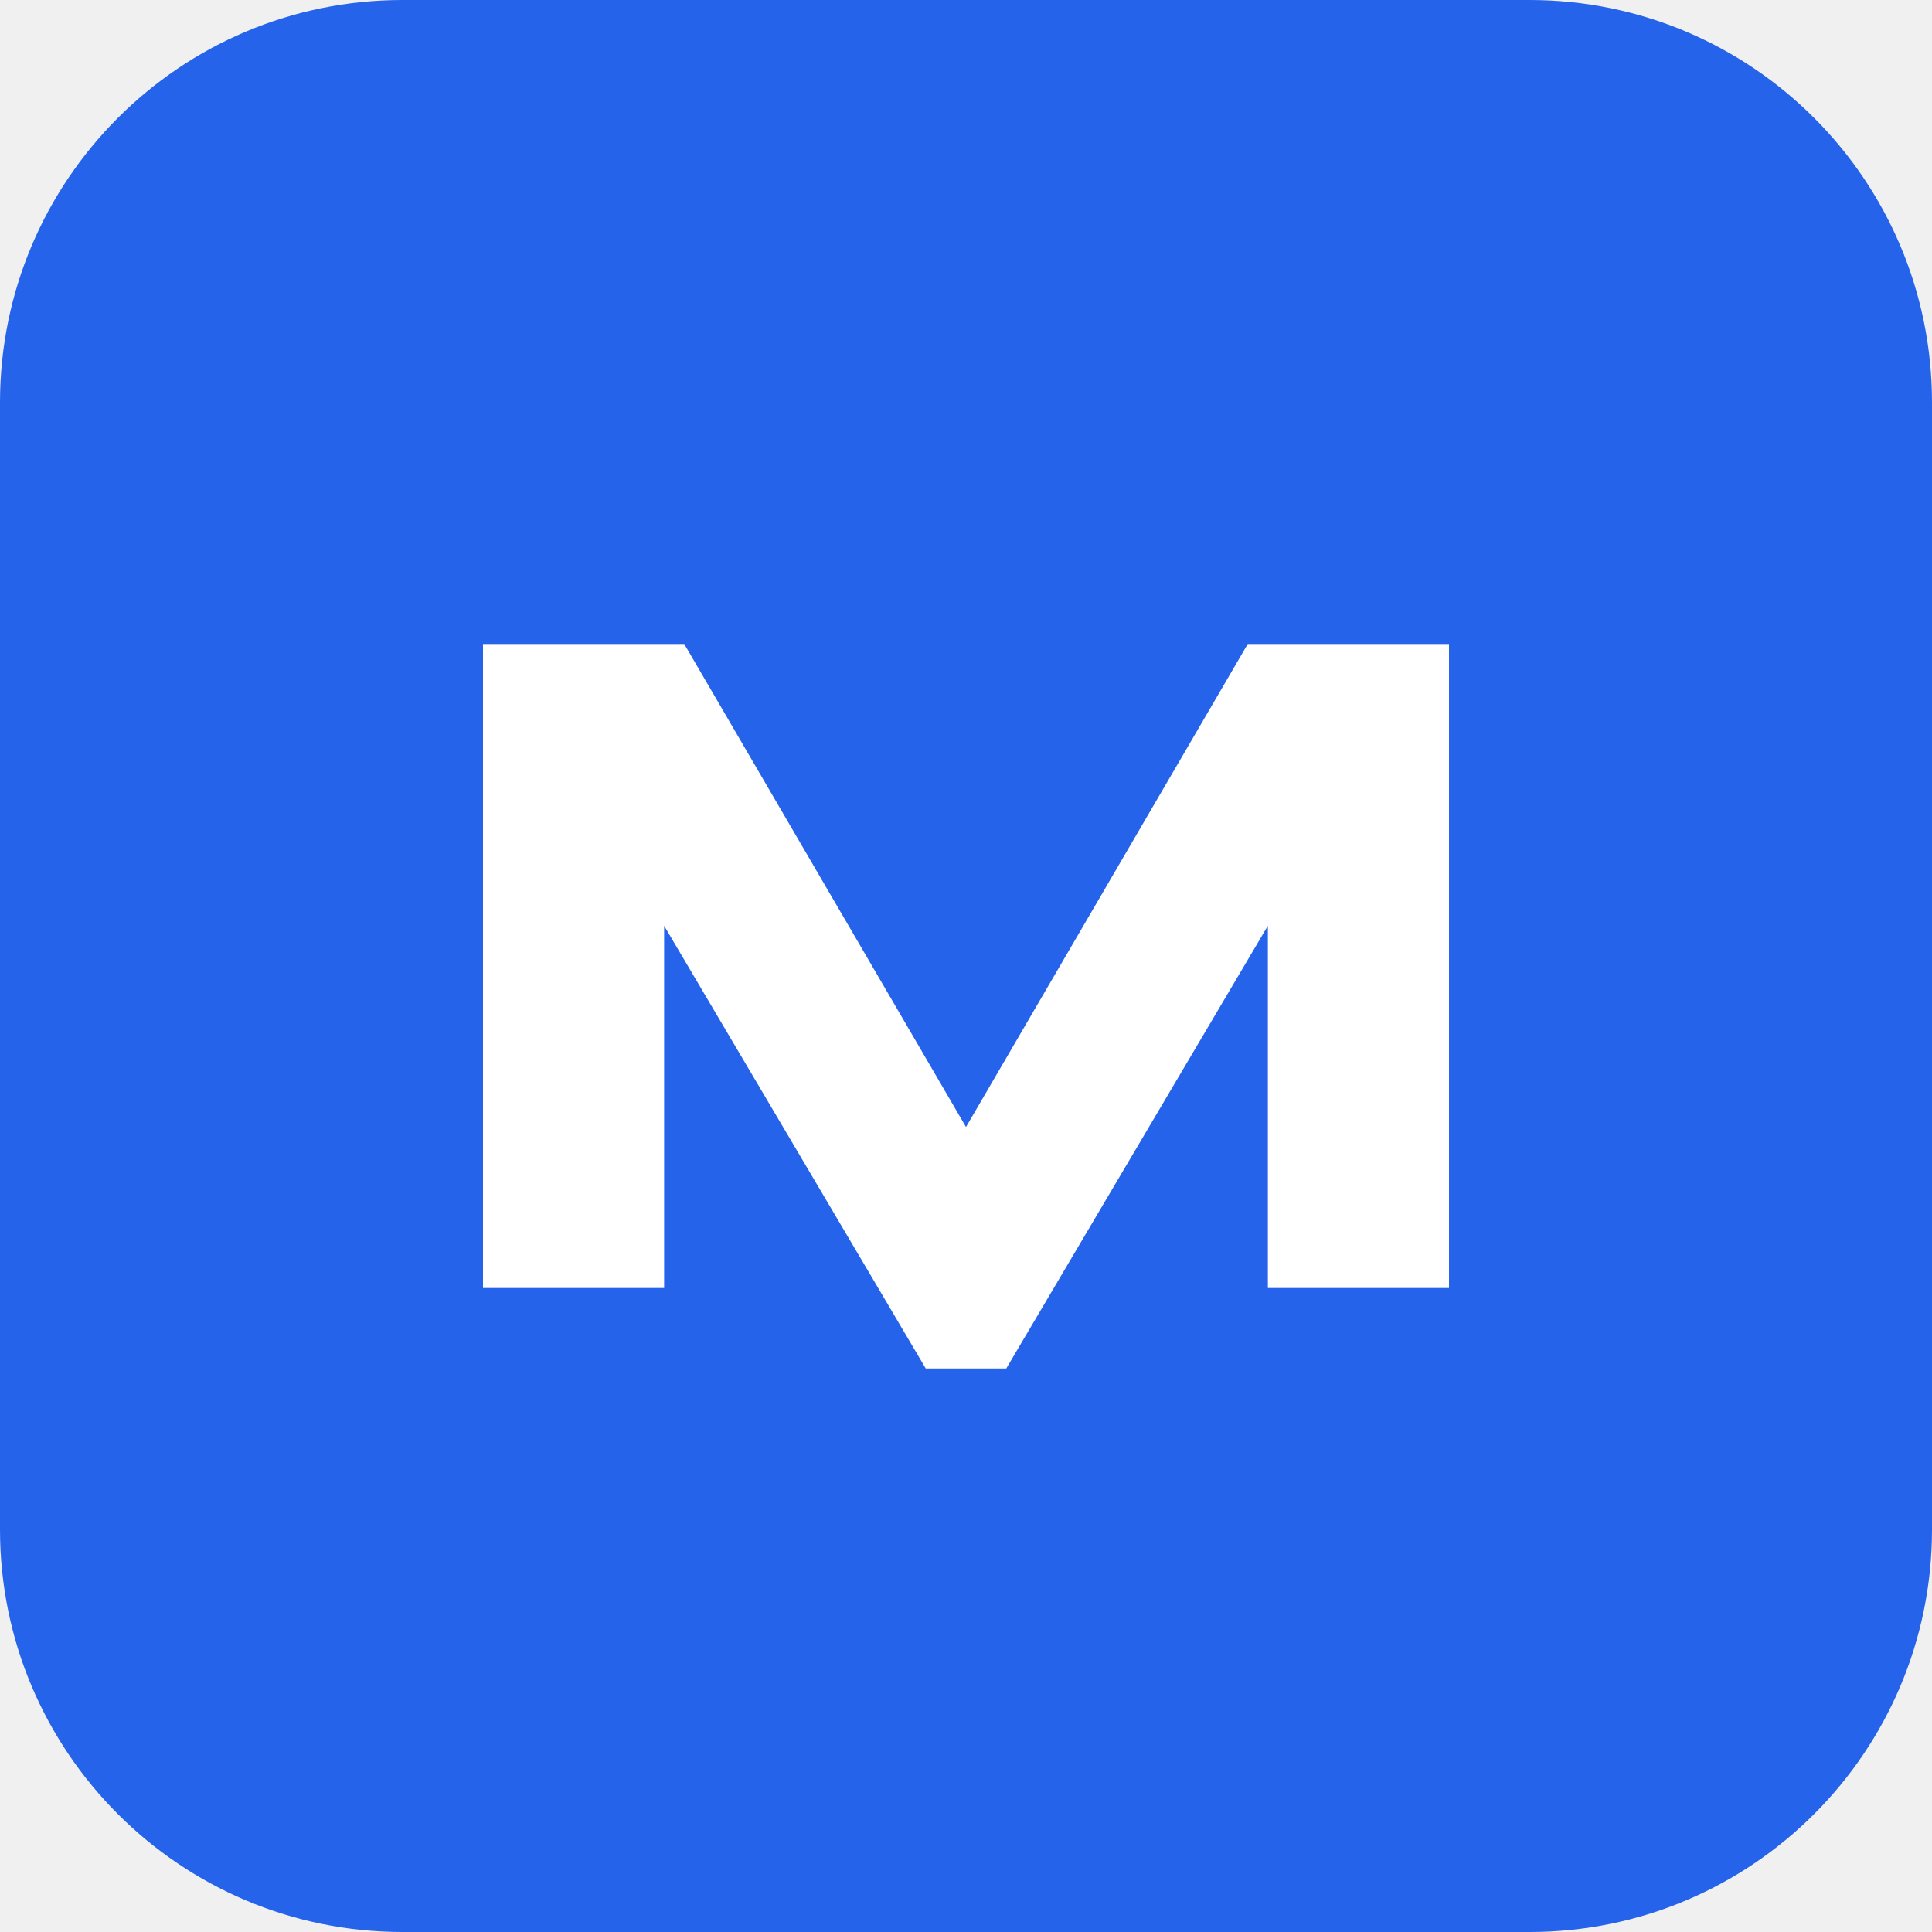
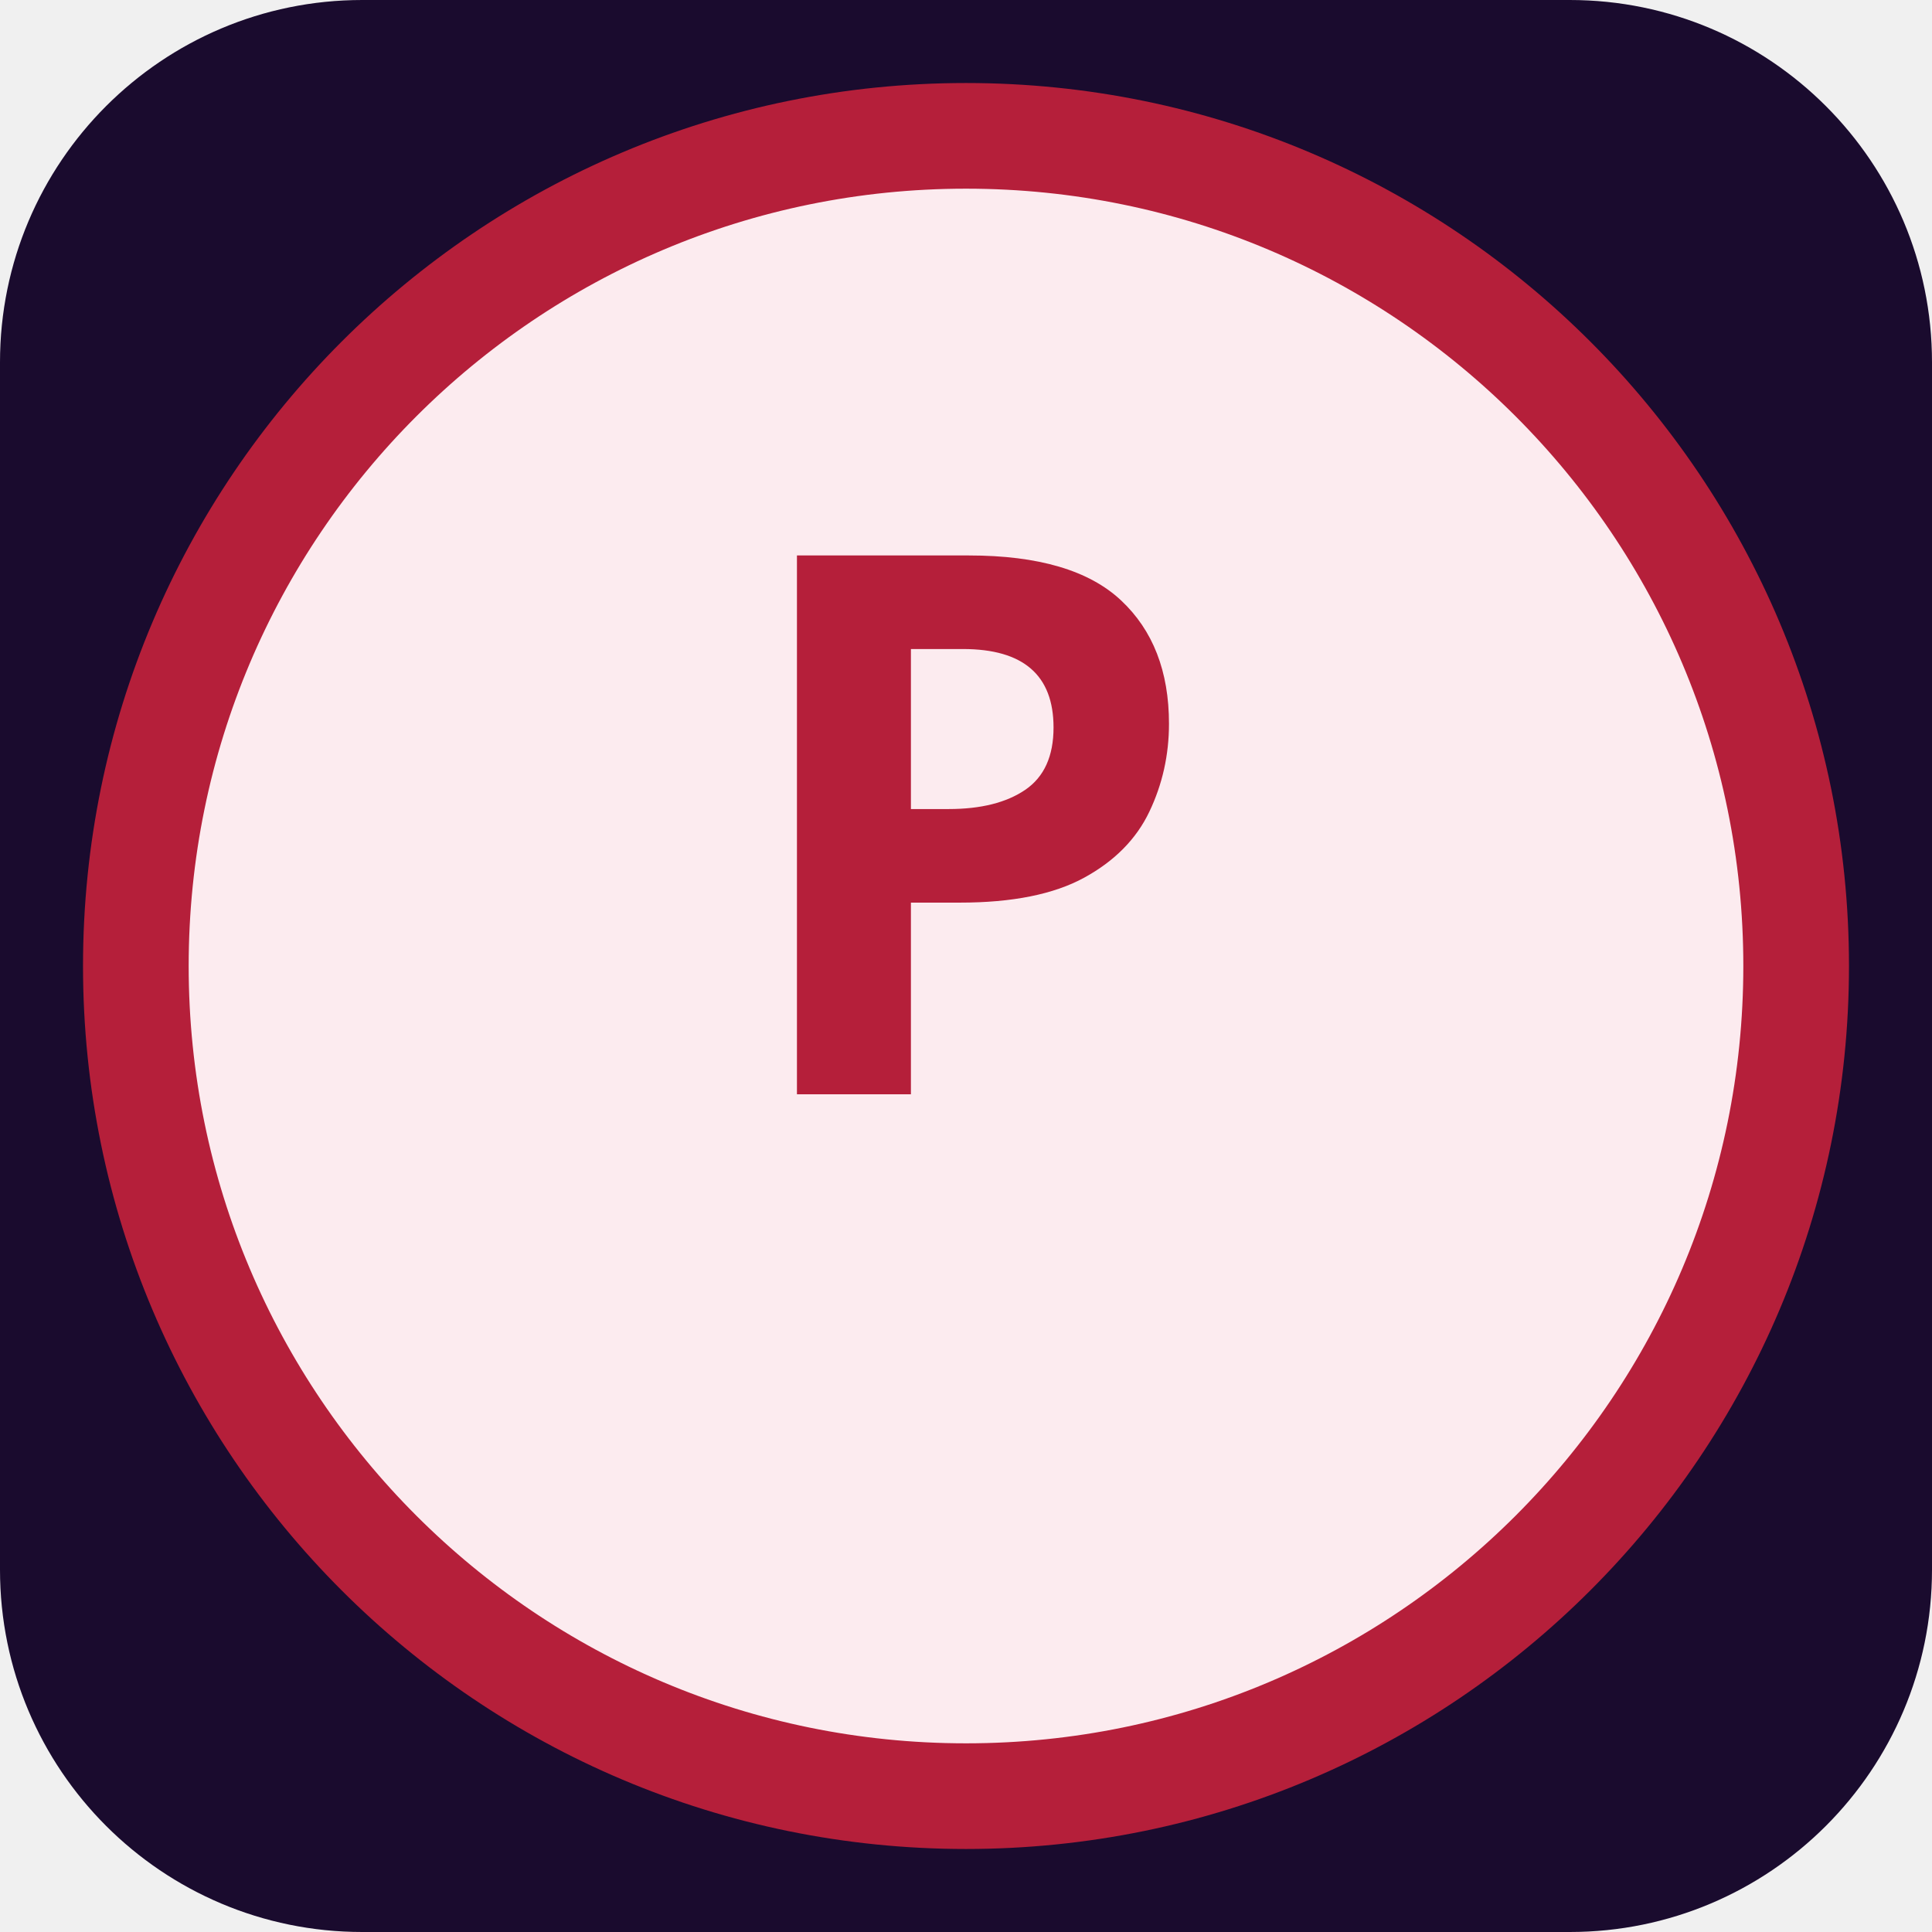
- <svg xmlns="http://www.w3.org/2000/svg" viewBox="0 0 192 192" fill="none">
-   <rect width="192" height="192" rx="40" fill="#2563eb" />
-   <path d="M48 128V64h20l28 48 28-48h20v64h-18V92l-26 44h-8l-26-44v36H48z" fill="white" />
+ <svg xmlns="http://www.w3.org/2000/svg" viewBox="0 0 512 512" fill="none">
+   <rect width="512" height="512" rx="96" fill="#1A0B2E" />
+   <circle cx="256" cy="256" r="220" fill="#FCEBEF" />
+   <circle cx="256" cy="256" r="220" stroke="#B51F3A" stroke-width="28" />
+   <text x="256" y="290" text-anchor="middle" font-family="DM Sans, system-ui, sans-serif" font-size="200" font-weight="700" fill="#B51F3A">P</text>
</svg>
